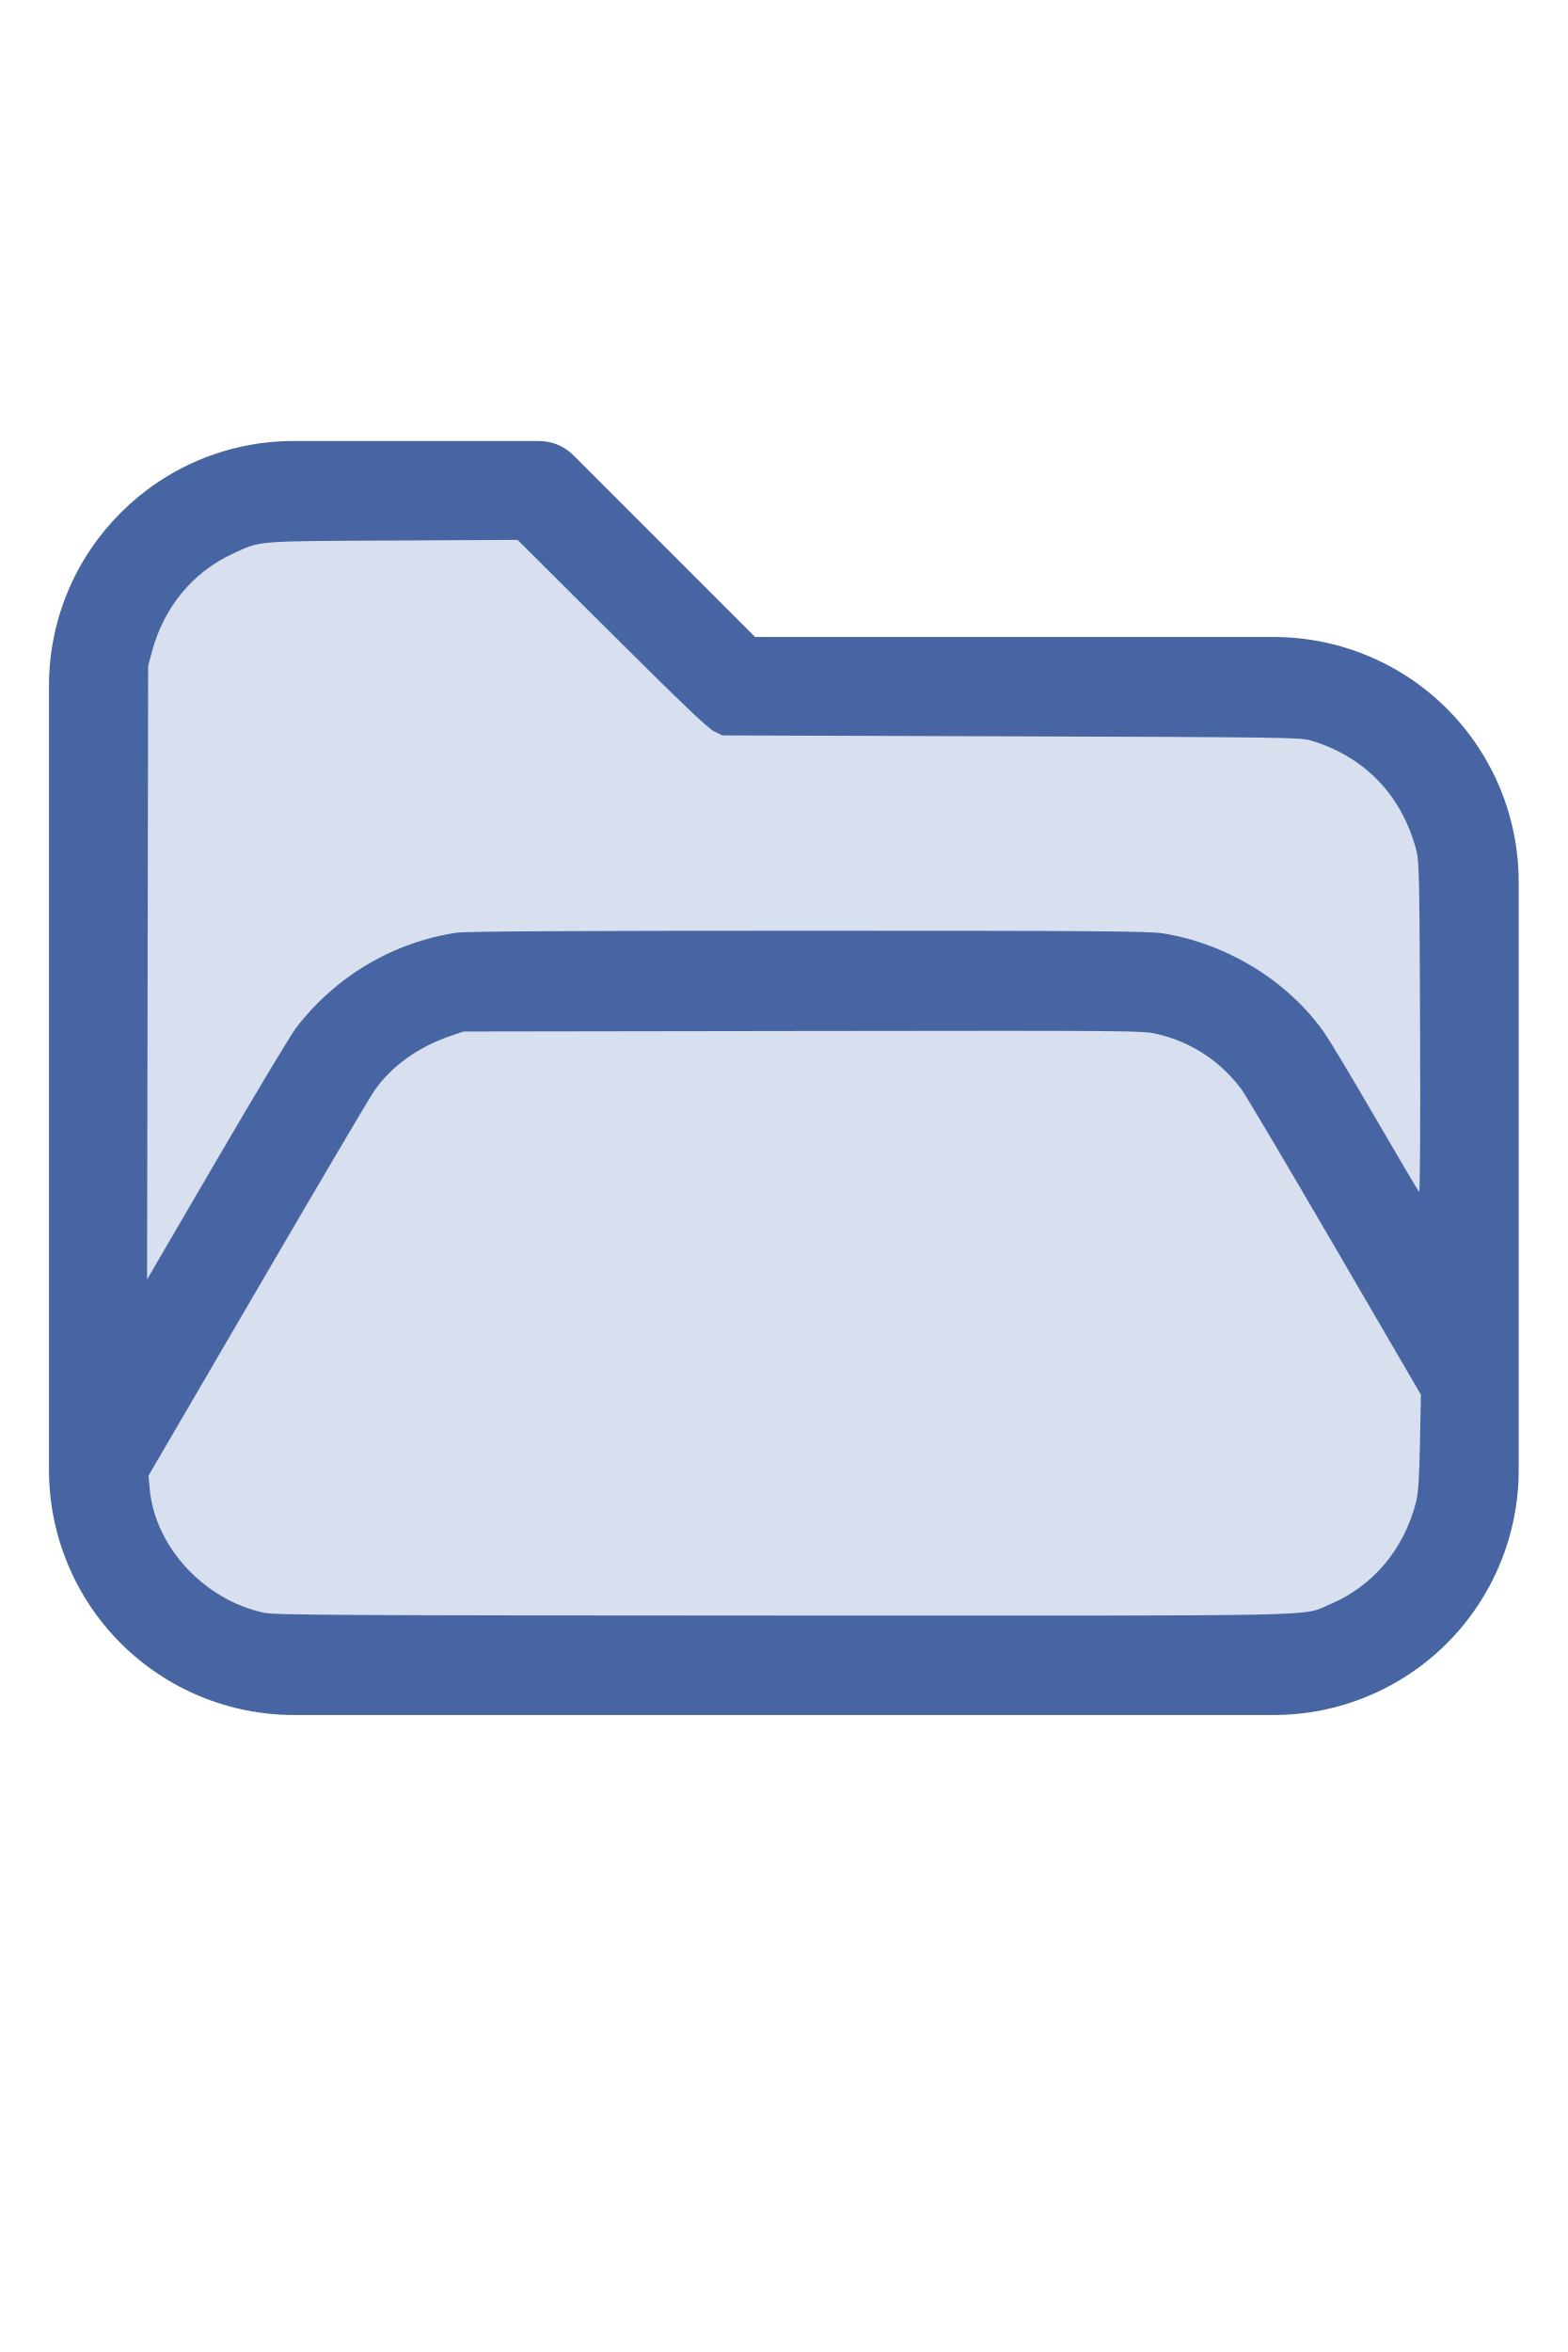
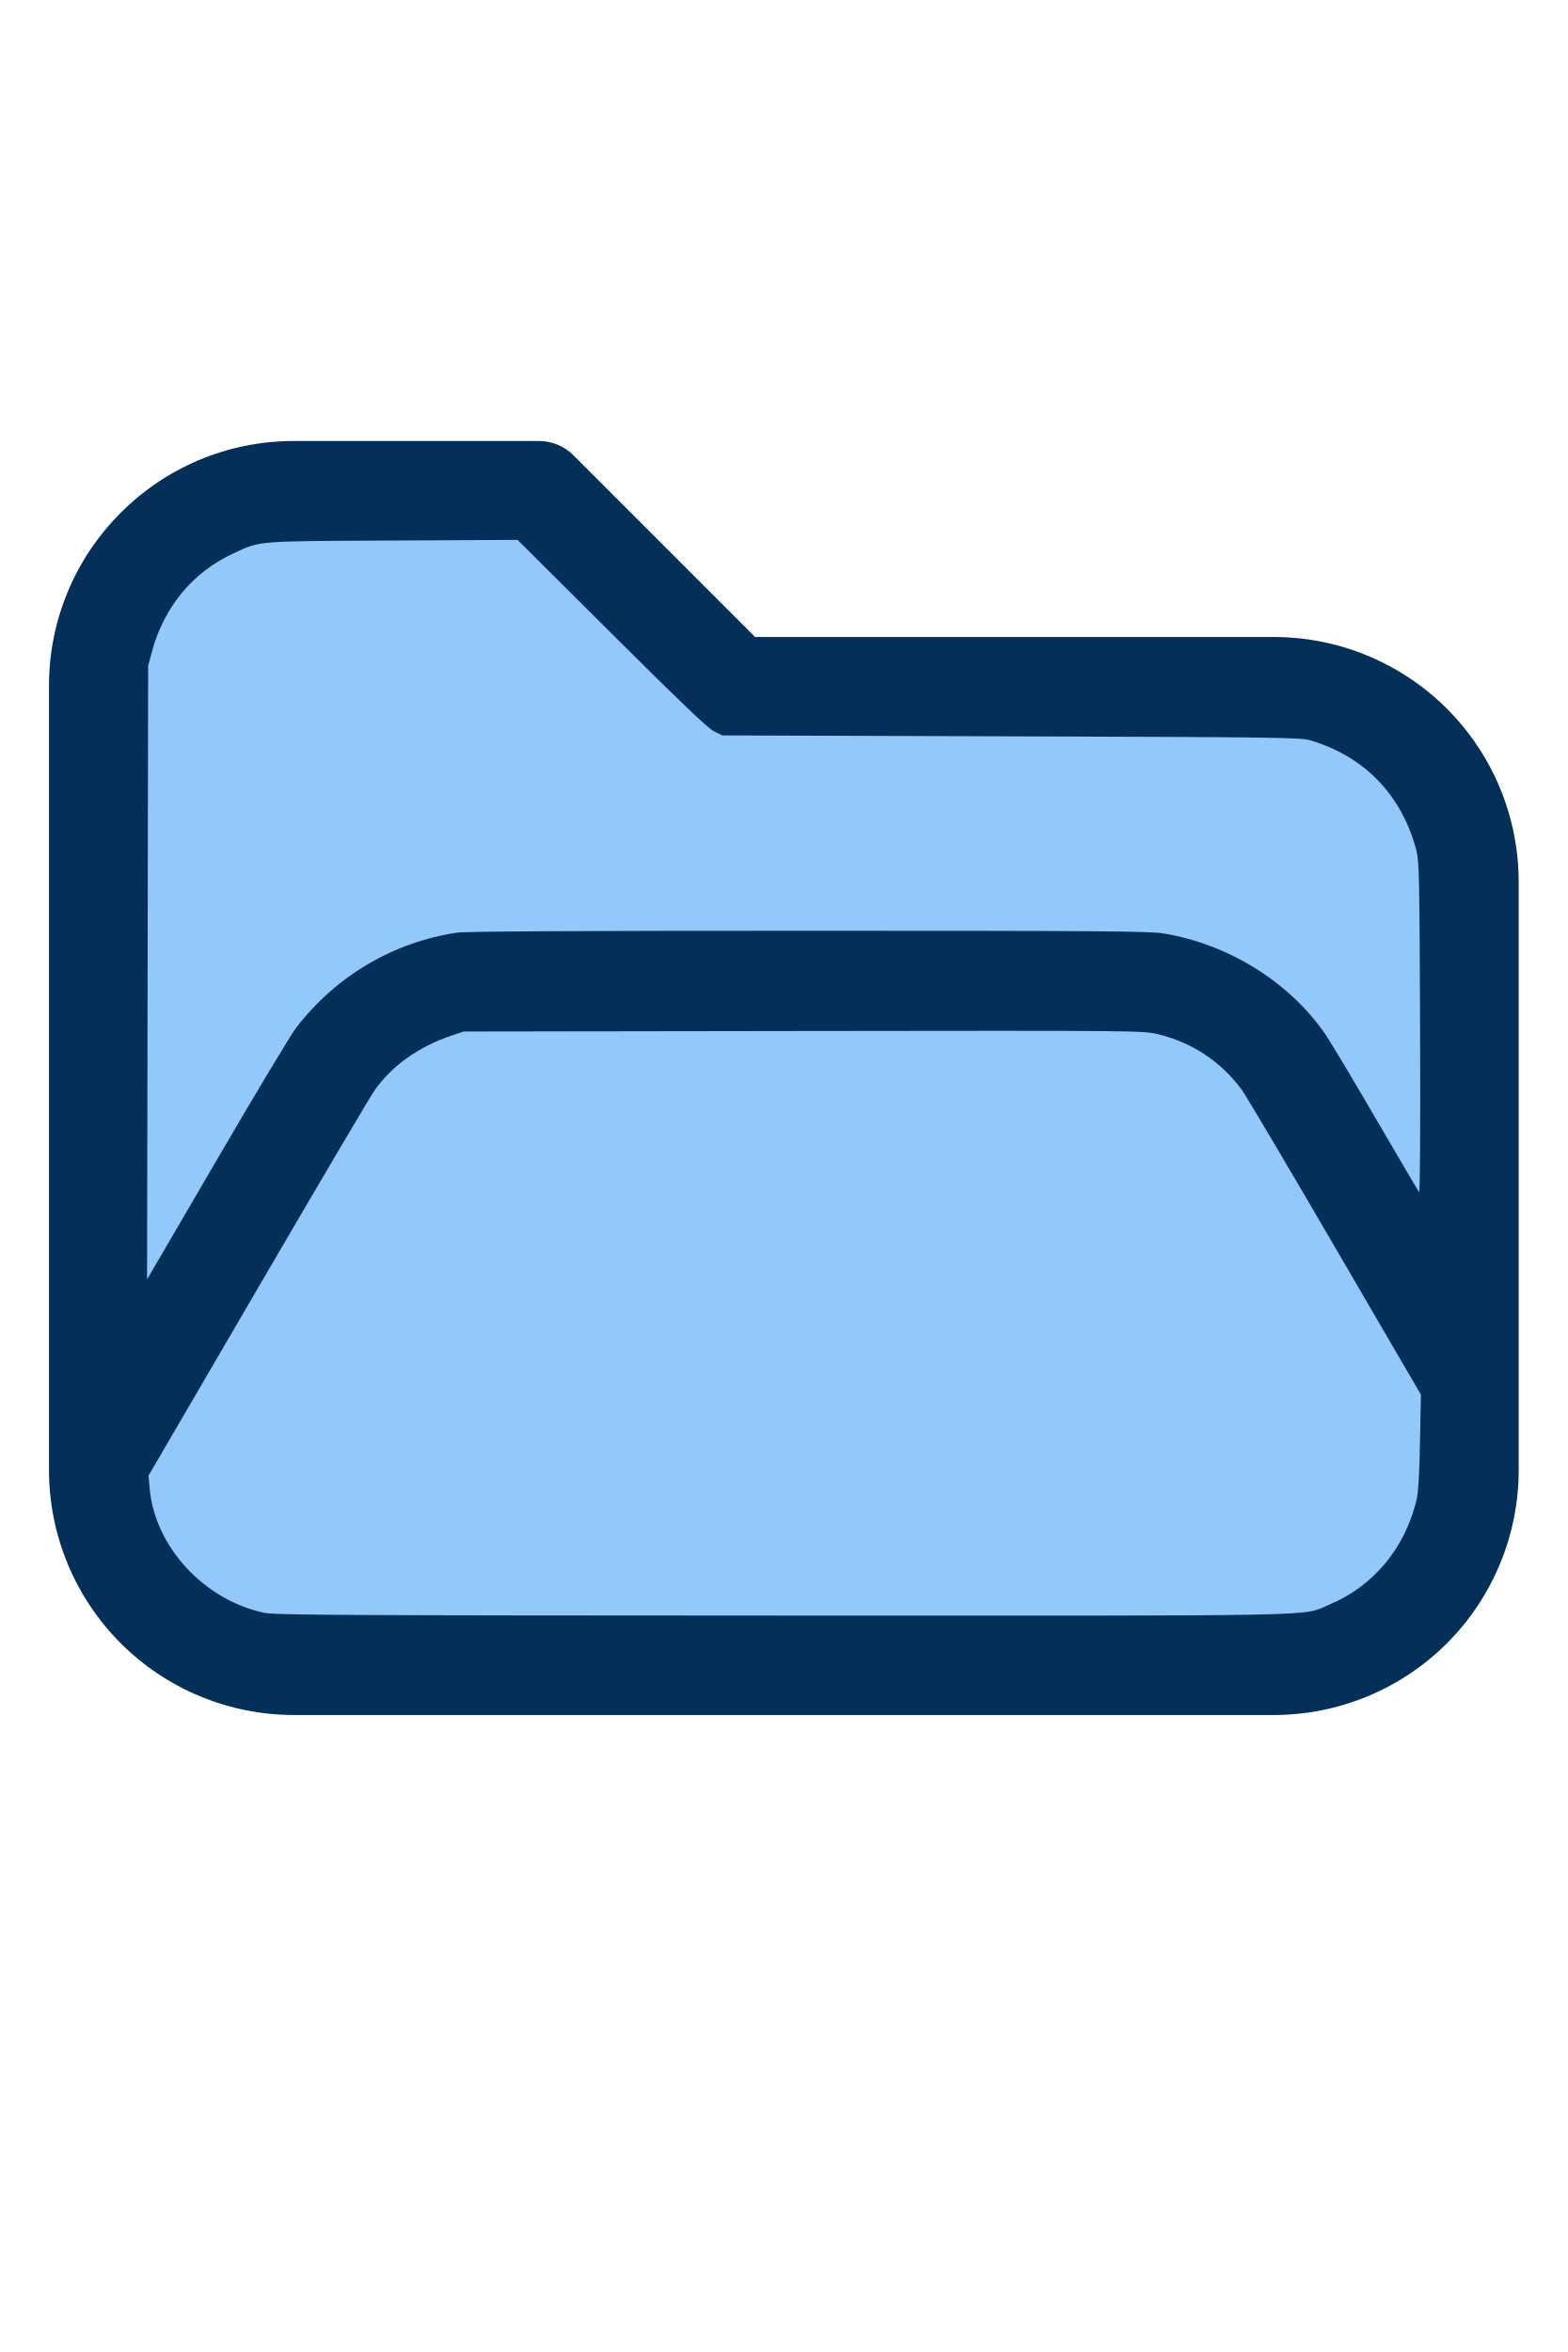
<svg xmlns="http://www.w3.org/2000/svg" version="1.1" width="16" height="24" viewBox="0 0 32 32" xml:space="preserve">
-   <g style="fill:#4665A2;">
+   <g style="fill:#032F59;">
    <path d="M1,5.998l0,16.002c-0,1.326 0.527,2.598 1.464,3.536c0.938,0.937 2.21,1.464 3.536,1.464c5.322,0 14.678,-0 20,0c1.326,0 2.598,-0.527 3.536,-1.464c0.937,-0.938 1.464,-2.21 1.464,-3.536c0,-3.486 0,-8.514 0,-12c0,-1.326 -0.527,-2.598 -1.464,-3.536c-0.938,-0.937 -2.21,-1.464 -3.536,-1.464c-0,0 -10.586,0 -10.586,0c0,-0 -3.707,-3.707 -3.707,-3.707c-0.187,-0.188 -0.442,-0.293 -0.707,-0.293l-5.002,0c-2.76,0 -4.998,2.238 -4.998,4.998Zm28,14.415l-3.456,-5.925c-0.538,-0.921 -1.524,-1.488 -2.591,-1.488c-0,0 -12.905,0 -12.906,0c-1.067,0 -2.053,0.567 -2.591,1.488l-4.453,7.635c0.03,0.751 0.342,1.465 0.876,1.998c0.562,0.563 1.325,0.879 2.121,0.879l20,0c0.796,0 1.559,-0.316 2.121,-0.879c0.563,-0.562 0.879,-1.325 0.879,-2.121l0,-1.587Zm0,-3.969l0,-6.444c0,-0.796 -0.316,-1.559 -0.879,-2.121c-0.562,-0.563 -1.325,-0.879 -2.121,-0.879c-7.738,0 -11,0 -11,0c-0.265,0 -0.52,-0.105 -0.707,-0.293c-0,0 -3.707,-3.707 -3.707,-3.707c-0,0 -4.588,0 -4.588,0c-1.656,0 -2.998,1.342 -2.998,2.998l0,12.16l2.729,-4.677c0.896,-1.536 2.54,-2.481 4.318,-2.481c3.354,0 9.552,0 12.906,0c1.778,0 3.422,0.945 4.318,2.481l1.729,2.963Z" id="path2" />
  </g>
-   <g style="fill:#D8DFEE;stroke-width:0;">
+   <g style="fill:#92C8FB;stroke-width:0;">
    <path d="M 5.388,24.913 C 4.16,24.651 3.157,23.559 3.054,22.371 L 3.031,22.116 5.261,18.294 C 6.487,16.191 7.56,14.373 7.645,14.253 8.004,13.746 8.542,13.363 9.21,13.137 l 0.255,-0.086 6.929,-0.01 c 6.805,-0.009 6.935,-0.008 7.234,0.063 0.696,0.165 1.29,0.557 1.715,1.13 0.082,0.11 0.939,1.557 1.905,3.215 l 1.756,3.014 -0.019,0.972 c -0.014,0.725 -0.034,1.032 -0.078,1.209 -0.243,0.971 -0.887,1.735 -1.772,2.103 -0.588,0.244 0.247,0.227 -11.162,0.224 -9.028,-0.003 -10.364,-0.01 -10.586,-0.057 z" id="path199" />
    <path d="M 3.013,11.85 3.024,5.588 3.102,5.297 C 3.348,4.386 3.936,3.676 4.757,3.297 5.329,3.033 5.181,3.045 8.013,3.031 l 2.552,-0.013 1.919,1.911 c 1.404,1.398 1.964,1.933 2.089,1.995 l 0.171,0.084 5.898,0.019 c 5.553,0.018 5.91,0.023 6.116,0.085 1.102,0.332 1.857,1.118 2.154,2.244 0.056,0.214 0.064,0.564 0.075,3.622 0.008,2.032 -5.42e-4,3.371 -0.02,3.349 -0.018,-0.02 -0.414,-0.691 -0.88,-1.492 -0.466,-0.801 -0.931,-1.578 -1.033,-1.727 -0.736,-1.069 -1.984,-1.844 -3.316,-2.06 -0.28,-0.045 -1.345,-0.053 -7.239,-0.053 -4.714,-1.09e-4 -6.993,0.012 -7.172,0.039 -1.3,0.193 -2.477,0.89 -3.284,1.944 -0.108,0.141 -0.836,1.353 -1.618,2.695 L 3.002,18.111 Z" id="path201" />
  </g>
</svg>
